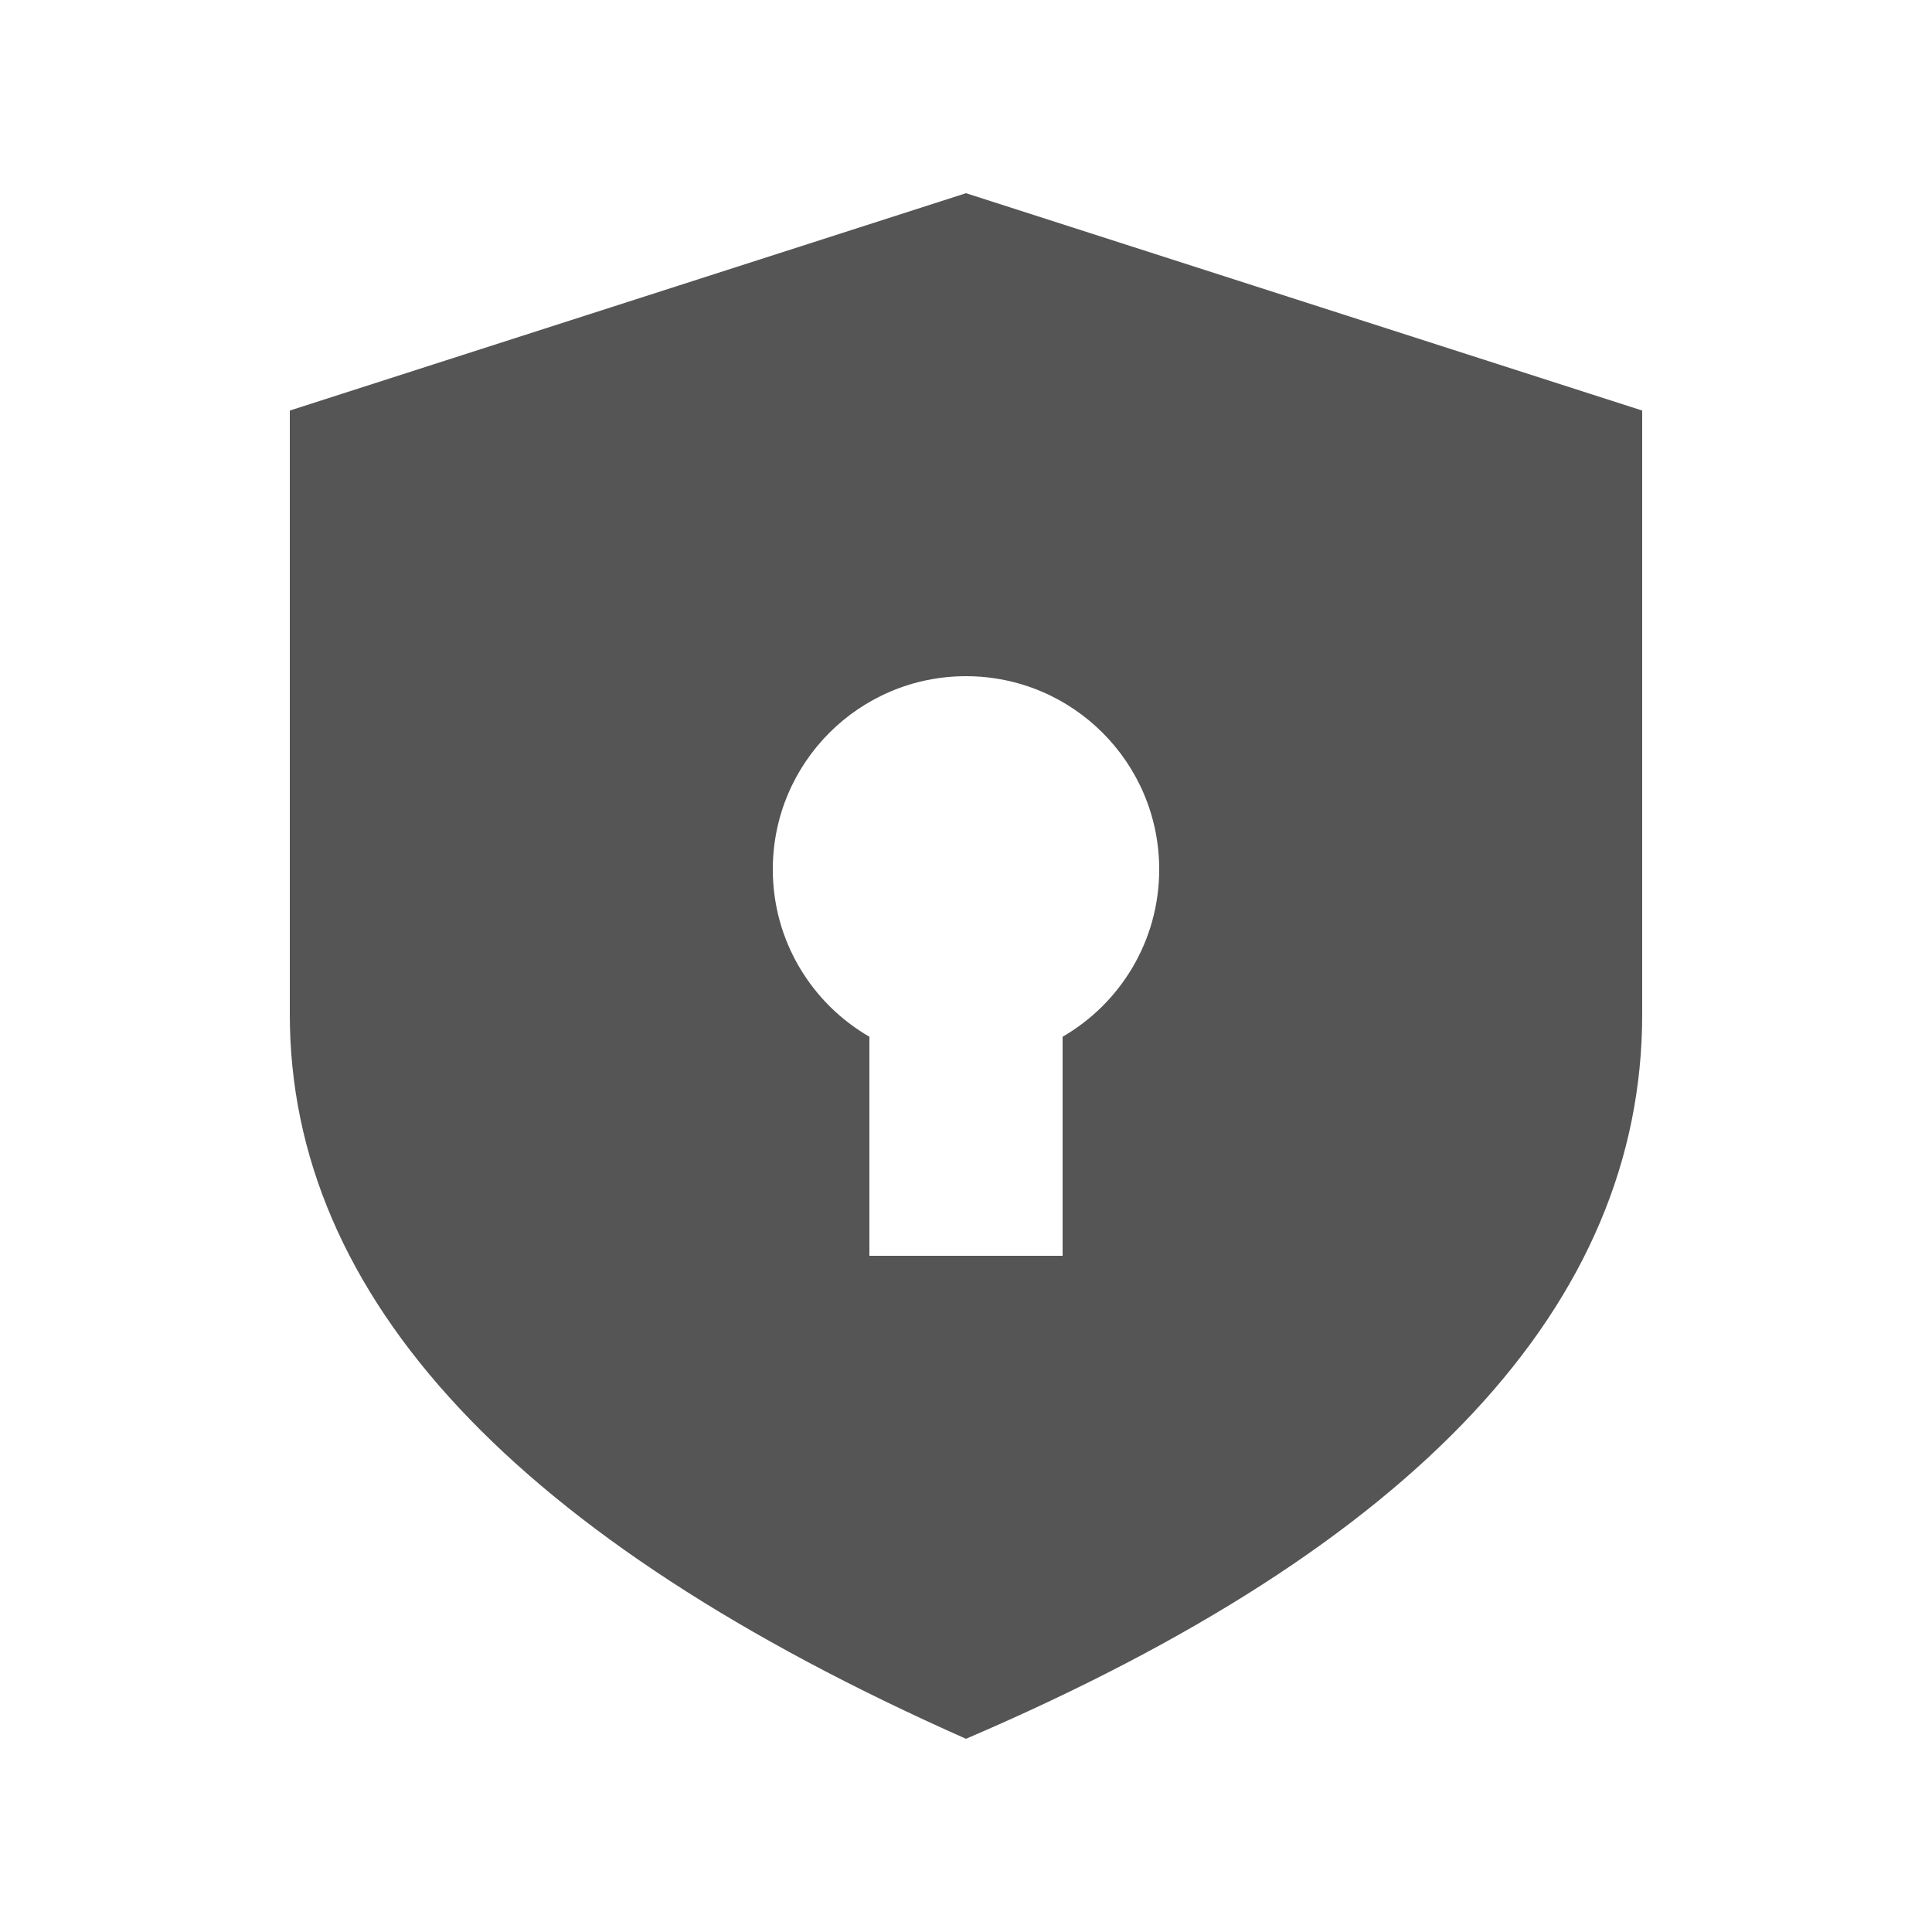
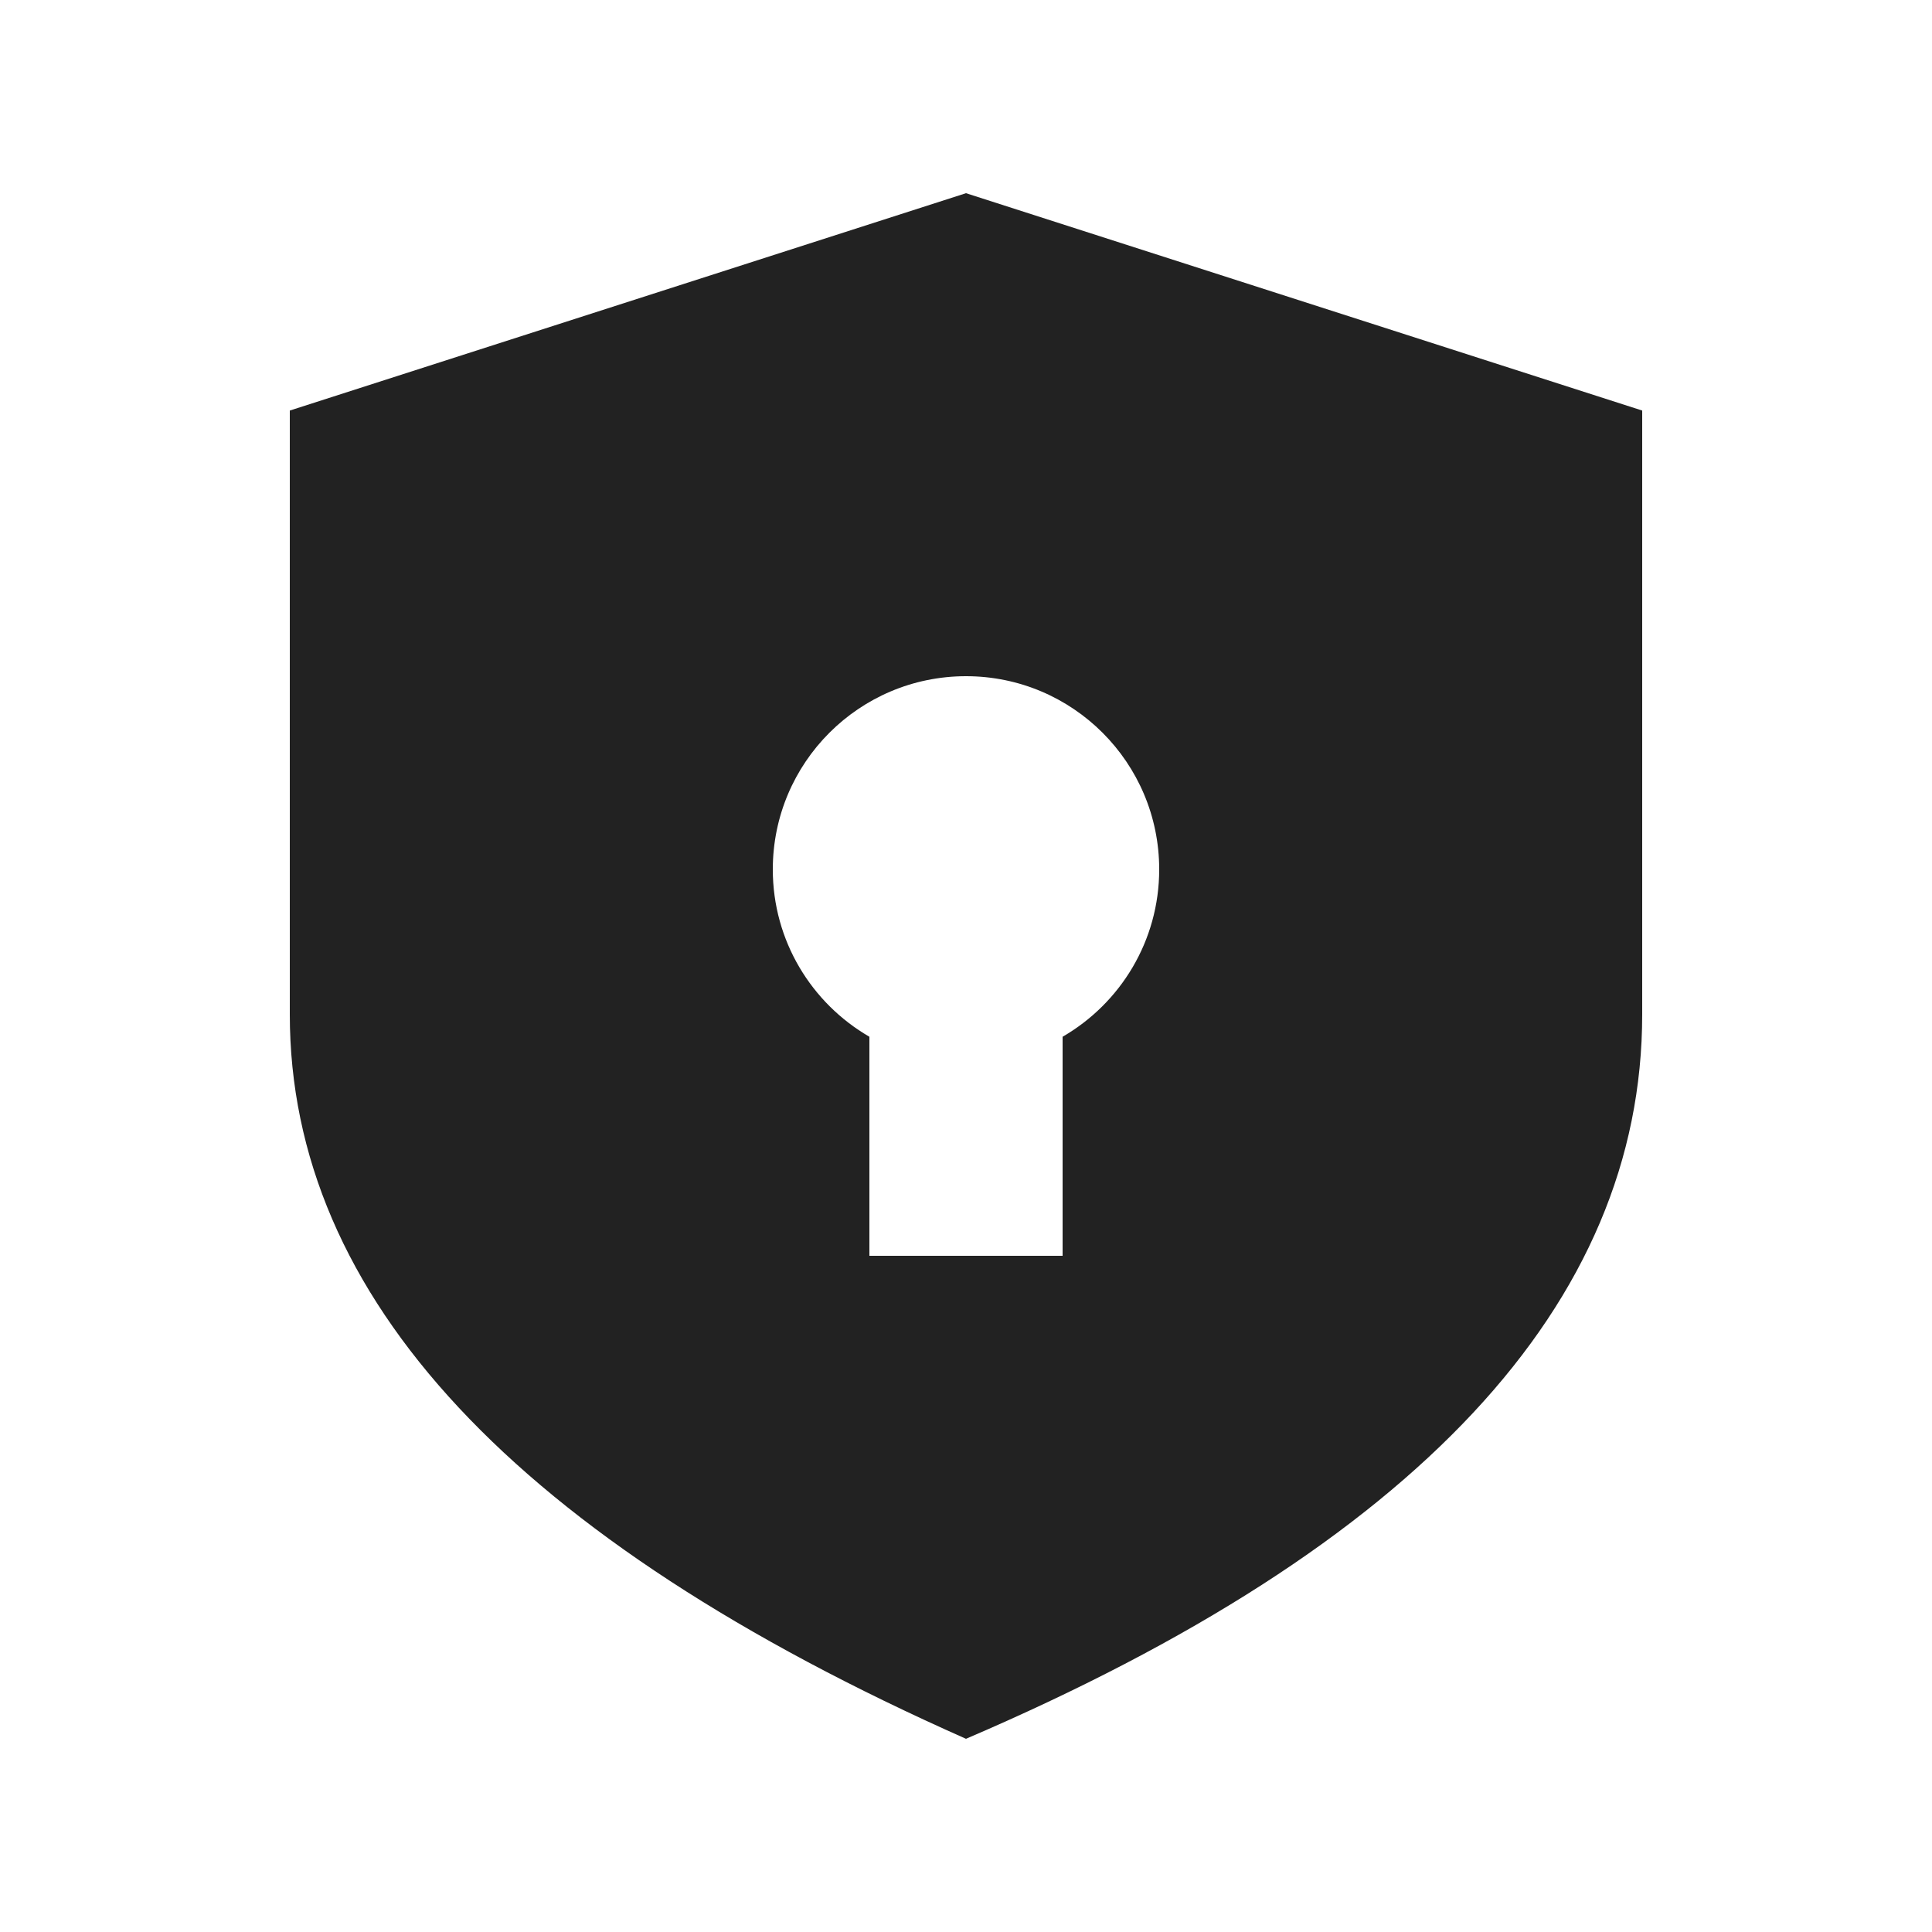
<svg xmlns="http://www.w3.org/2000/svg" width="60" height="60" viewBox="0 0 60 60" fill="none">
-   <path fill-rule="evenodd" clip-rule="evenodd" d="M9 12.75V31.5C9 40.291 16 47.791 30 54C44 48 51 40.5 51 31.5V12.75L30 6L9 12.75ZM33 32.197C34.793 31.16 36 29.221 36 27C36 23.686 33.314 21 30 21C26.686 21 24 23.686 24 27C24 29.221 25.207 31.16 27 32.197V39H33V32.197Z" fill="#555555" />
+   <path fill-rule="evenodd" clip-rule="evenodd" d="M9 12.75V31.5C9 40.291 16 47.791 30 54C44 48 51 40.5 51 31.5V12.75L30 6L9 12.75ZM33 32.197C34.793 31.16 36 29.221 36 27C36 23.686 33.314 21 30 21C26.686 21 24 23.686 24 27C24 29.221 25.207 31.16 27 32.197V39H33V32.197Z" fill="#222222" />
</svg>
